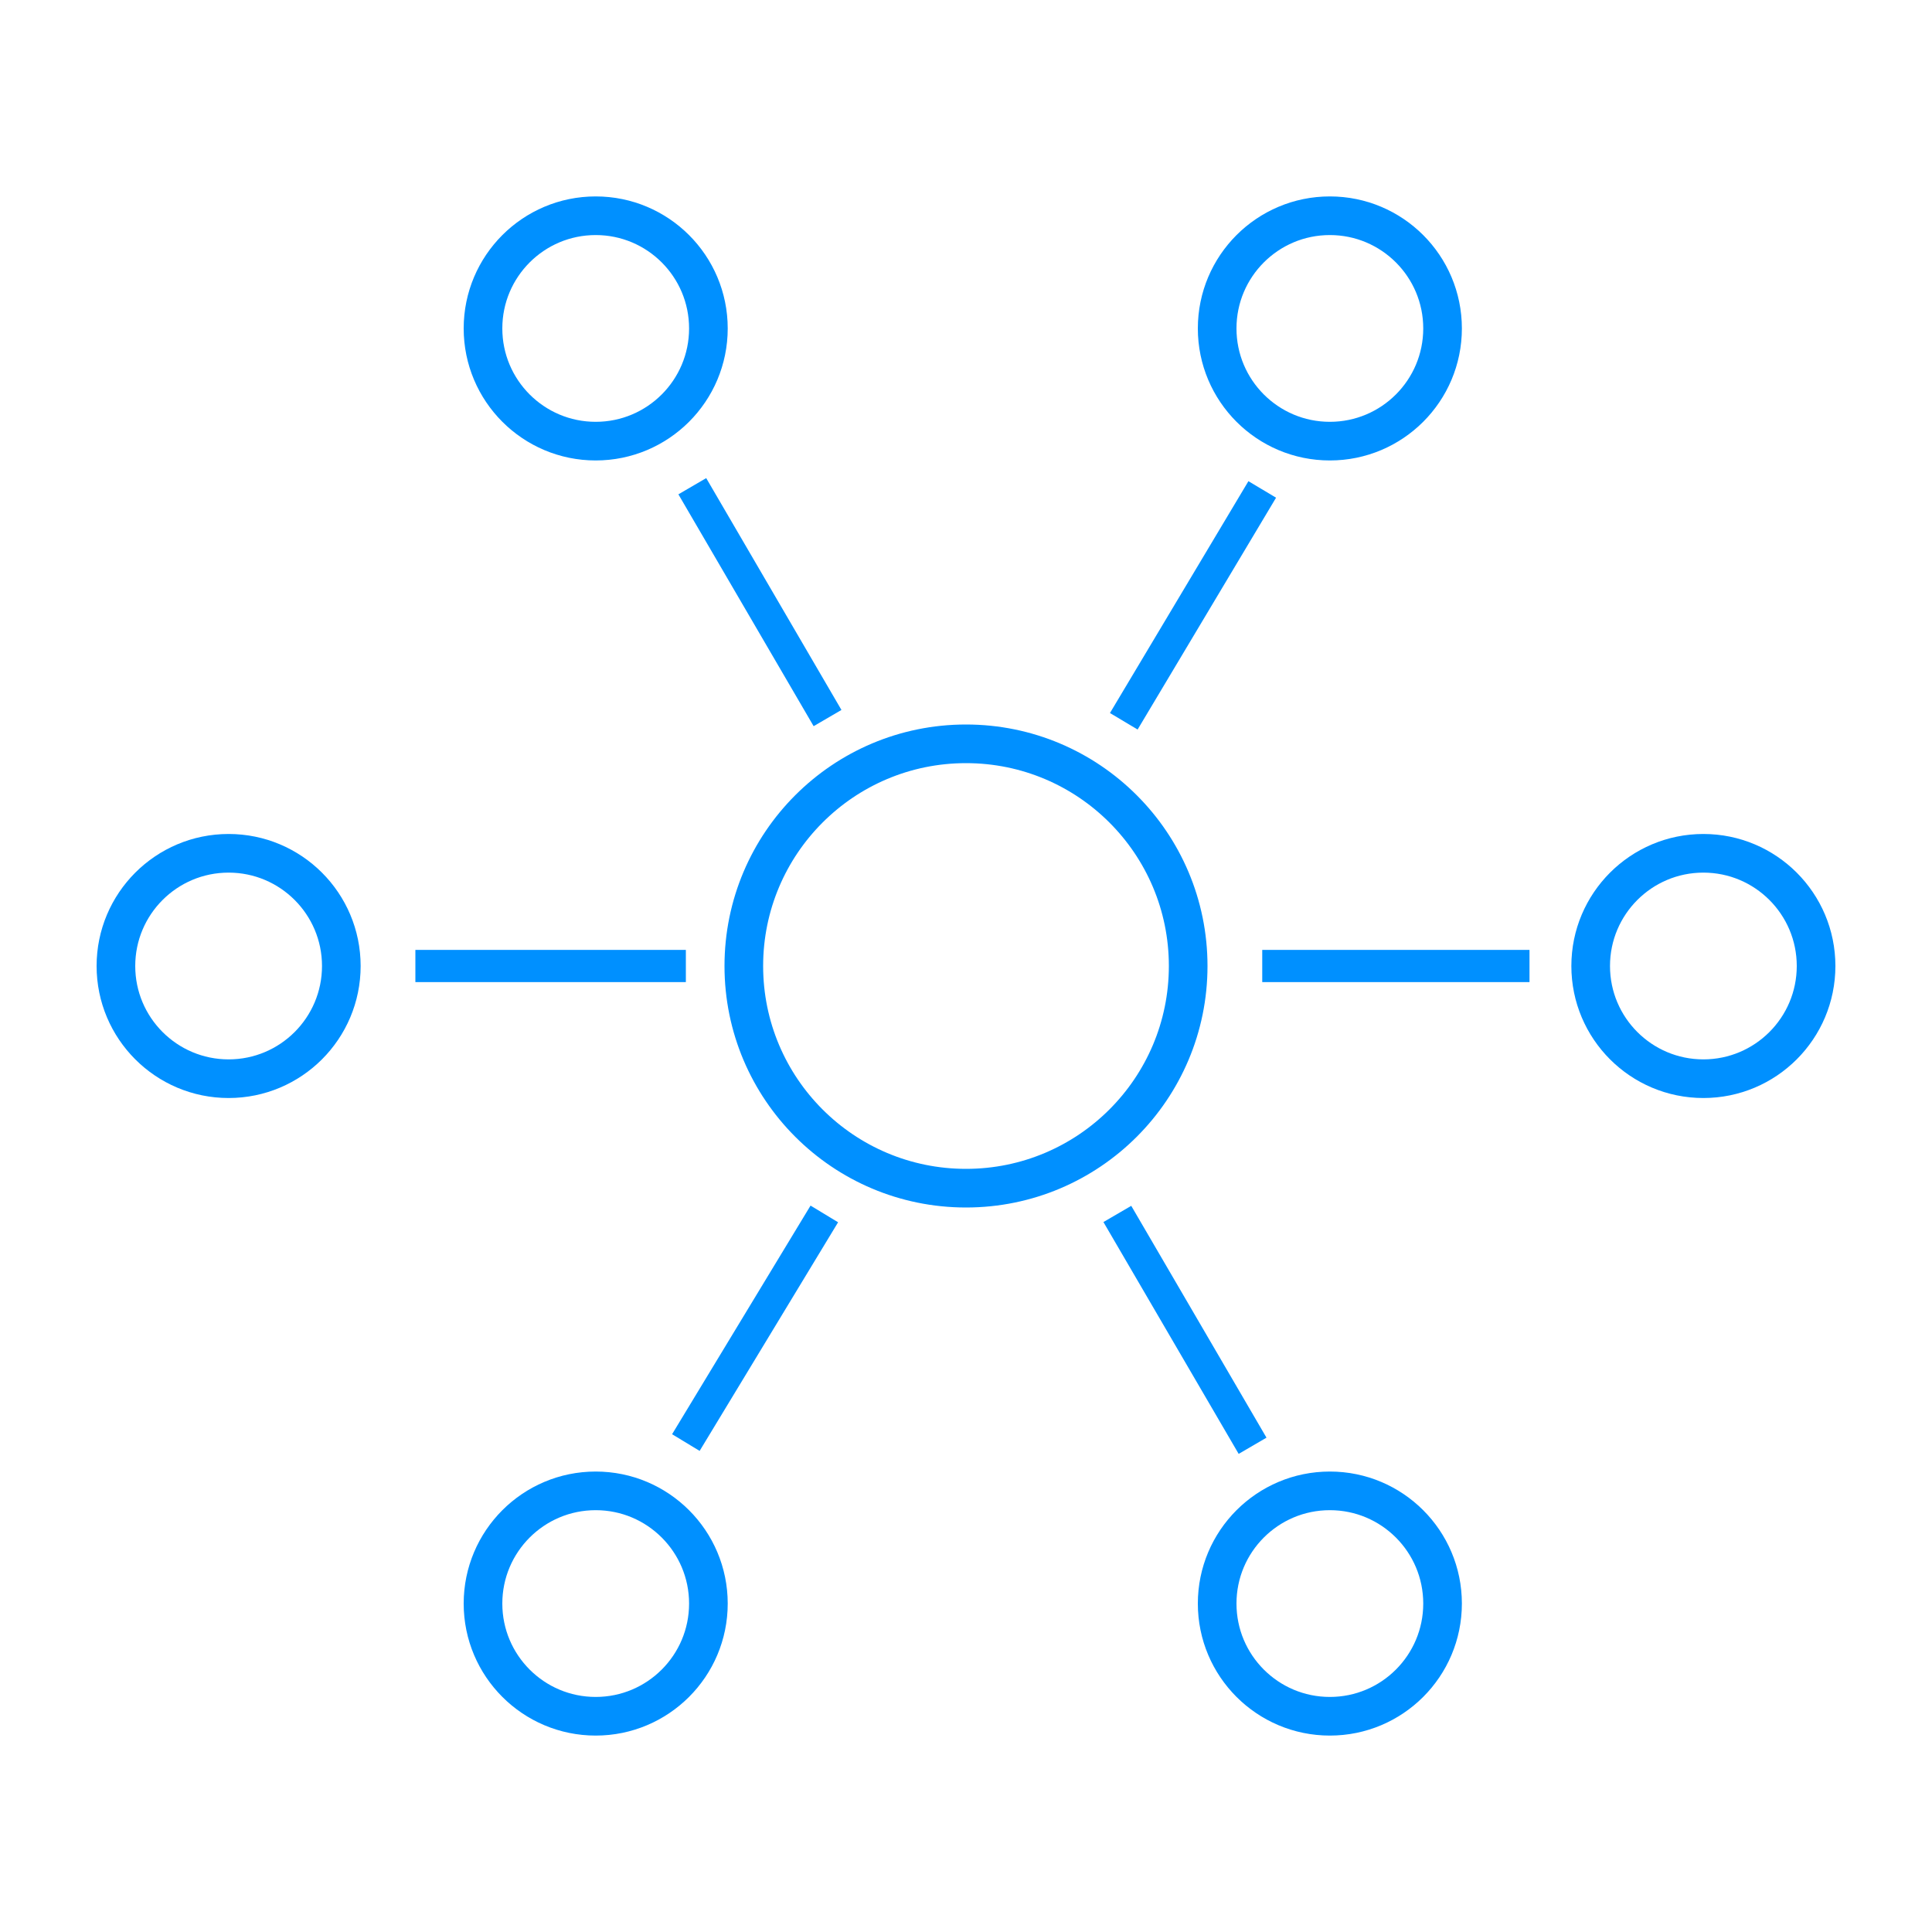
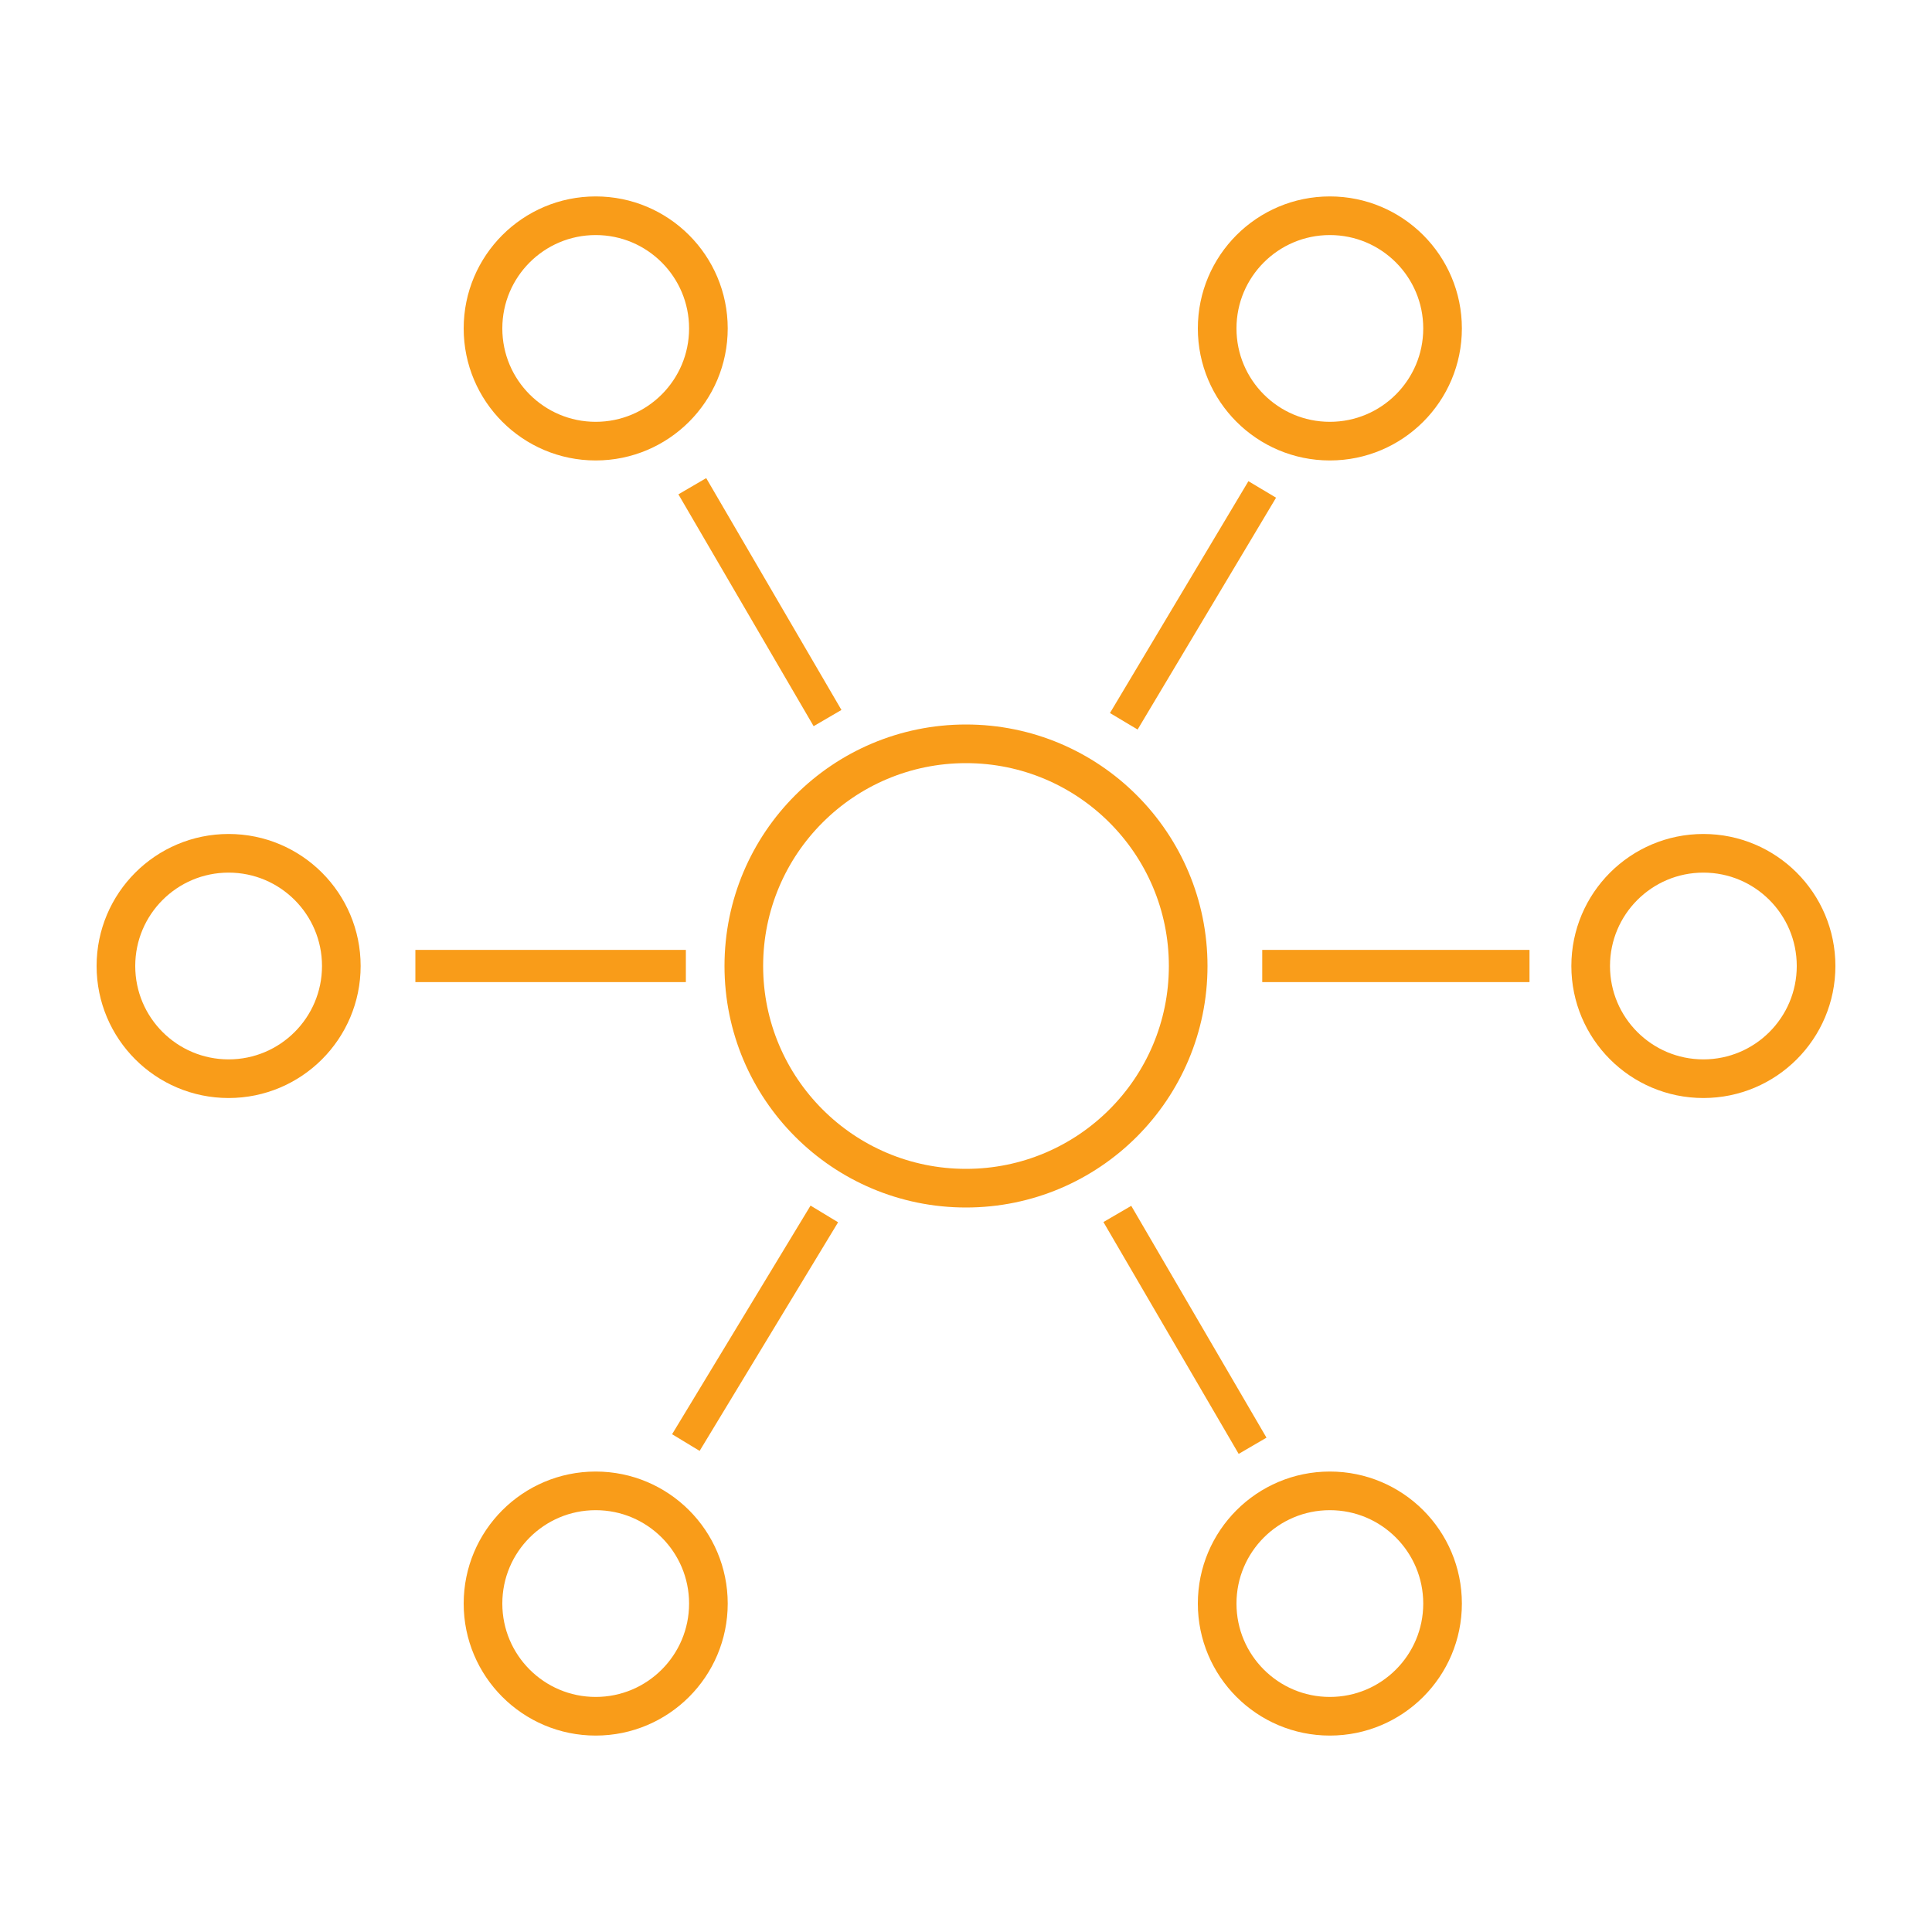
<svg xmlns="http://www.w3.org/2000/svg" version="1.1" id="Layer_1" x="0px" y="0px" viewBox="0 0 60 60" style="enable-background:new 0 0 60 60;" xml:space="preserve">
  <style type="text/css">
- 	.st0{fill:none;stroke:#0090FF;stroke-width:1.2;stroke-miterlimit:10;}
+ 	.st0{fill:none;stroke:#F99C19;stroke-width:1.2;stroke-miterlimit:10;}
	.st1{fill:none;stroke:#0090FF;stroke-miterlimit:10;}
+ 	.st2{fill:none;stroke:#F99C19;stroke-miterlimit:10;}
</style>
  <circle class="st0" cx="30" cy="30" r="6.9" />
  <circle class="st0" cx="18.5" cy="10.2" r="3.5" />
  <circle class="st0" cx="7.1" cy="30" r="3.5" />
  <circle class="st0" cx="18.5" cy="49.8" r="3.5" />
  <circle class="st0" cx="41.3" cy="49.8" r="3.5" />
  <circle class="st0" cx="52.9" cy="30" r="3.5" />
  <circle class="st0" cx="41.3" cy="10.2" r="3.5" />
  <path class="st1" d="M29.9,30" />
-   <line class="st1" x1="12.9" y1="30" x2="21.3" y2="30" />
-   <line class="st1" x1="39.2" y1="30" x2="47.5" y2="30" />
-   <line class="st1" x1="21.5" y1="15.1" x2="25.7" y2="22.3" />
-   <line class="st1" x1="34.7" y1="37.7" x2="38.9" y2="44.9" />
-   <line class="st1" x1="39.2" y1="15.2" x2="34.9" y2="22.4" />
-   <line class="st1" x1="25.6" y1="37.7" x2="21.3" y2="44.8" />
+   <line class="st2" x1="12.9" y1="30" x2="21.3" y2="30" />
+   <line class="st2" x1="39.2" y1="30" x2="47.5" y2="30" />
+   <line class="st2" x1="21.5" y1="15.1" x2="25.7" y2="22.3" />
+   <line class="st2" x1="34.7" y1="37.7" x2="38.9" y2="44.9" />
+   <line class="st2" x1="39.2" y1="15.2" x2="34.9" y2="22.4" />
+   <line class="st2" x1="25.6" y1="37.7" x2="21.3" y2="44.8" />
</svg>
